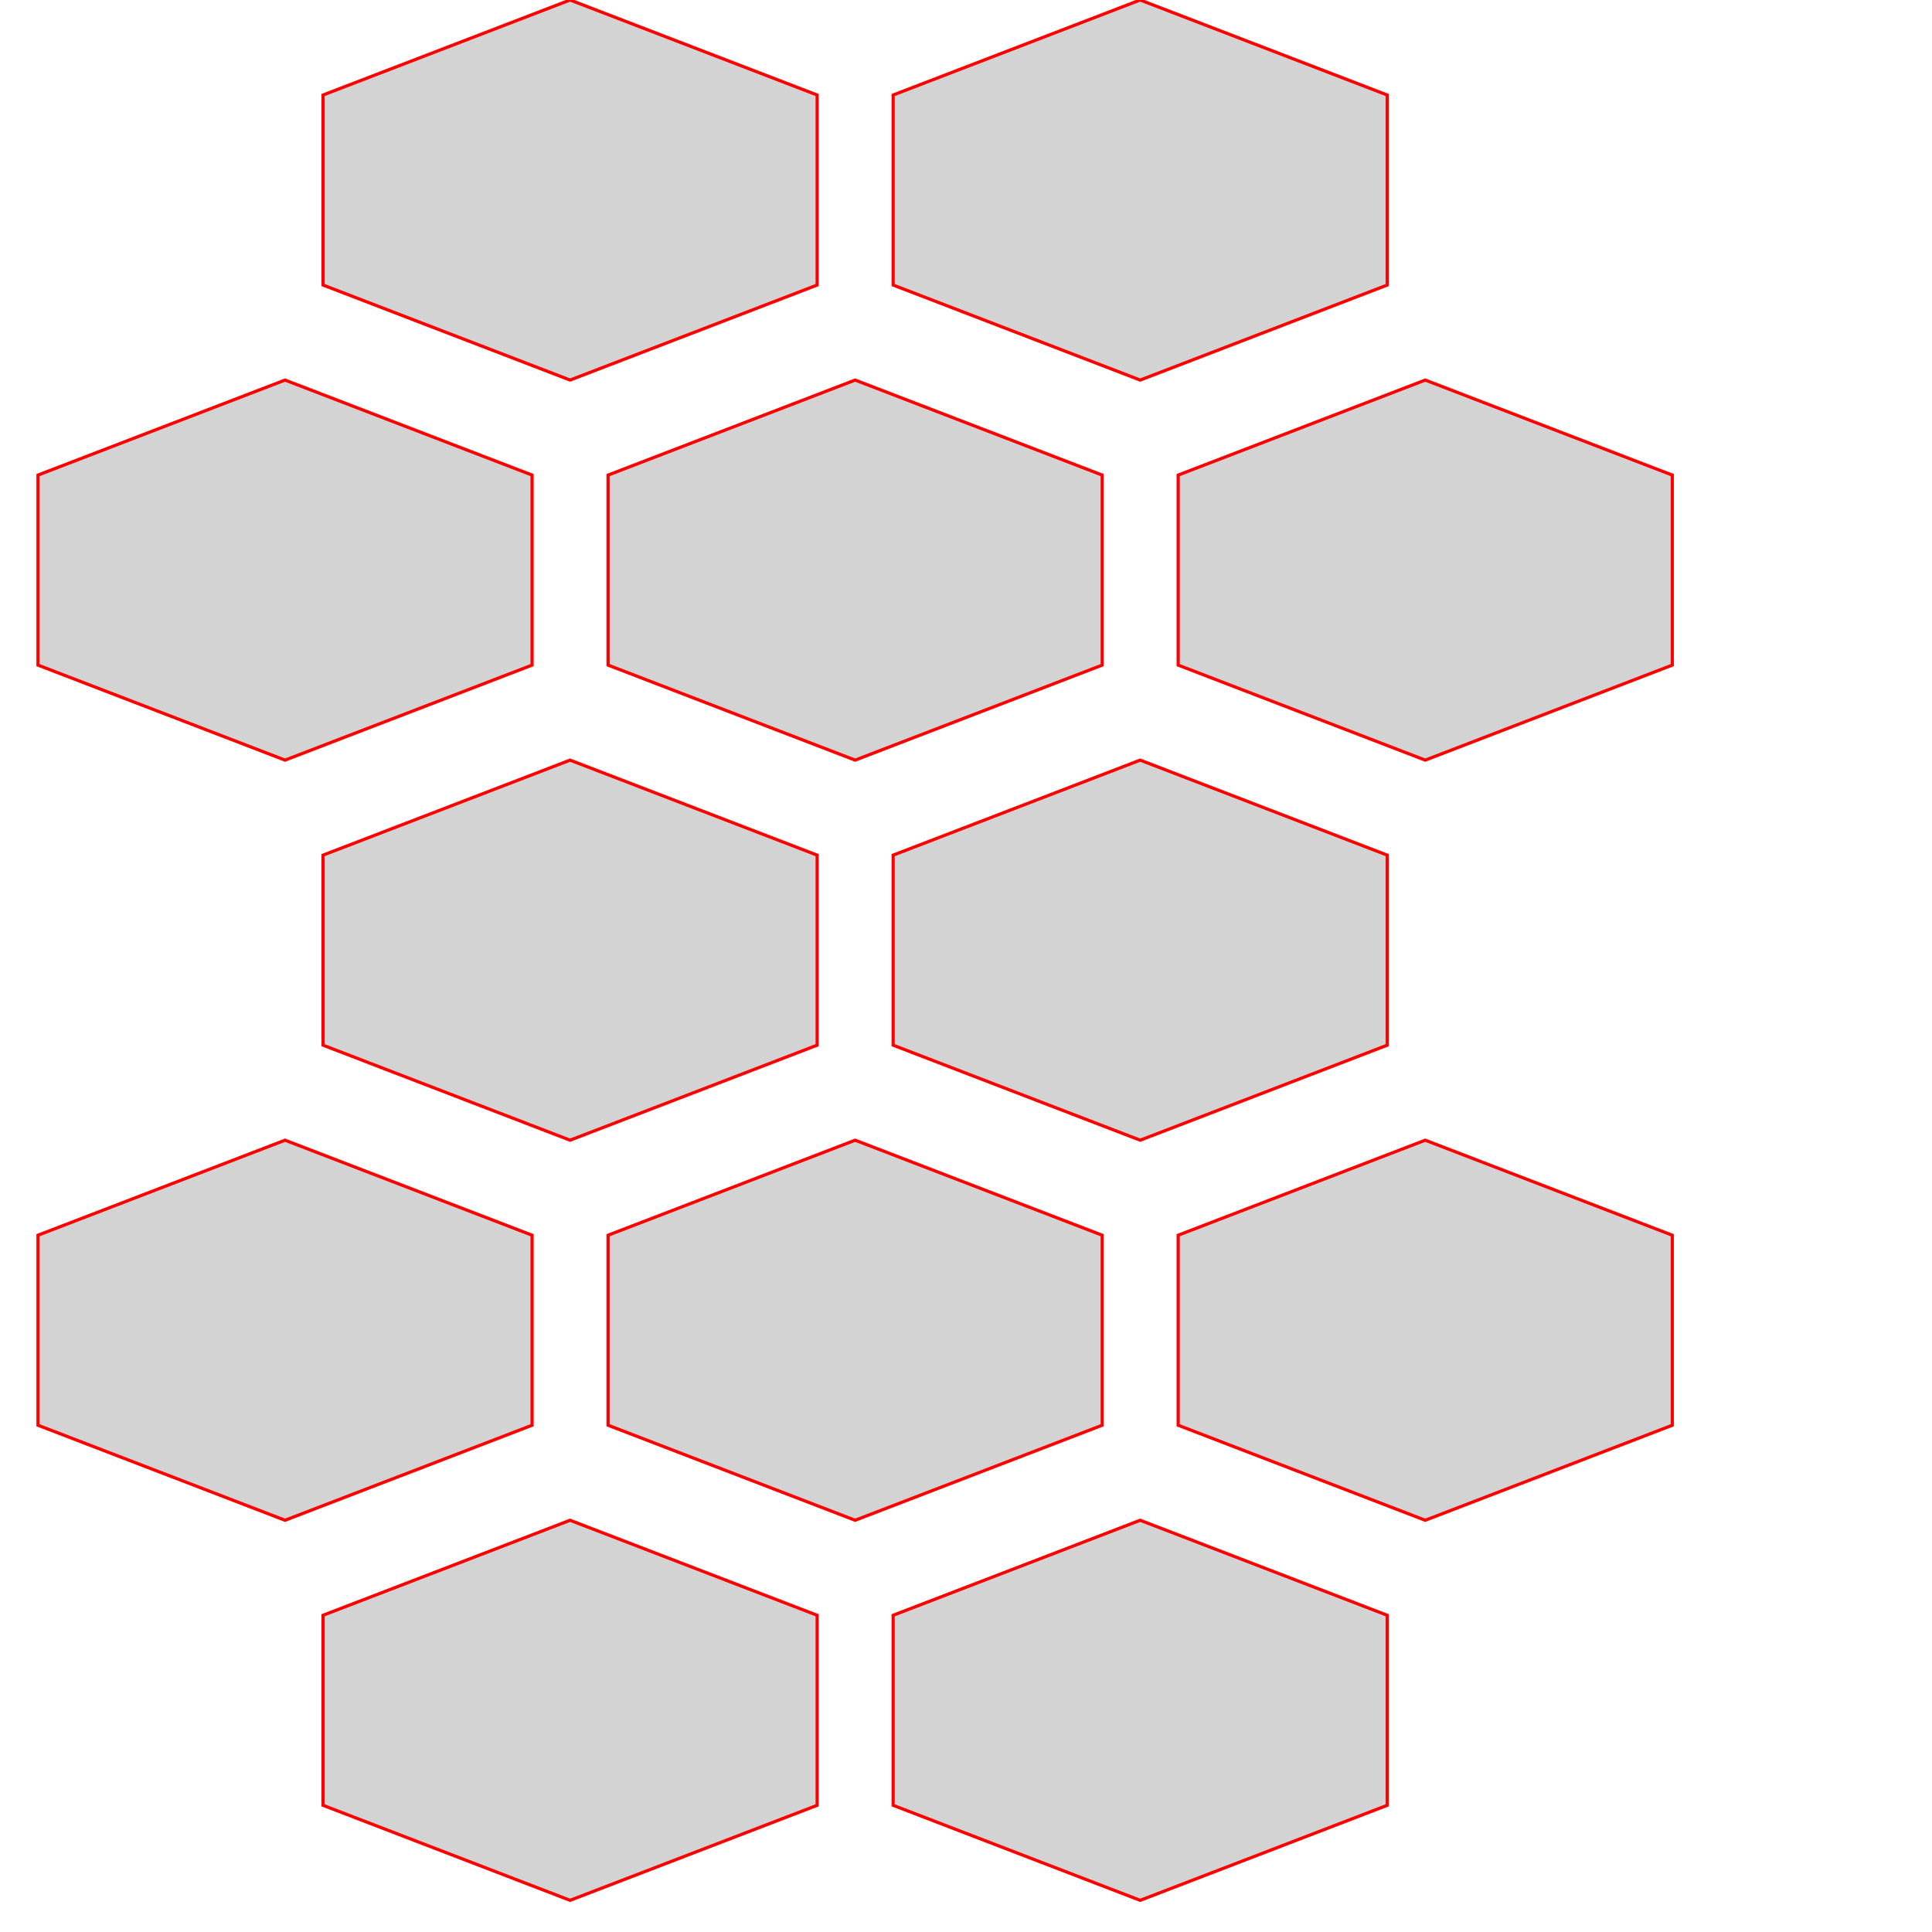
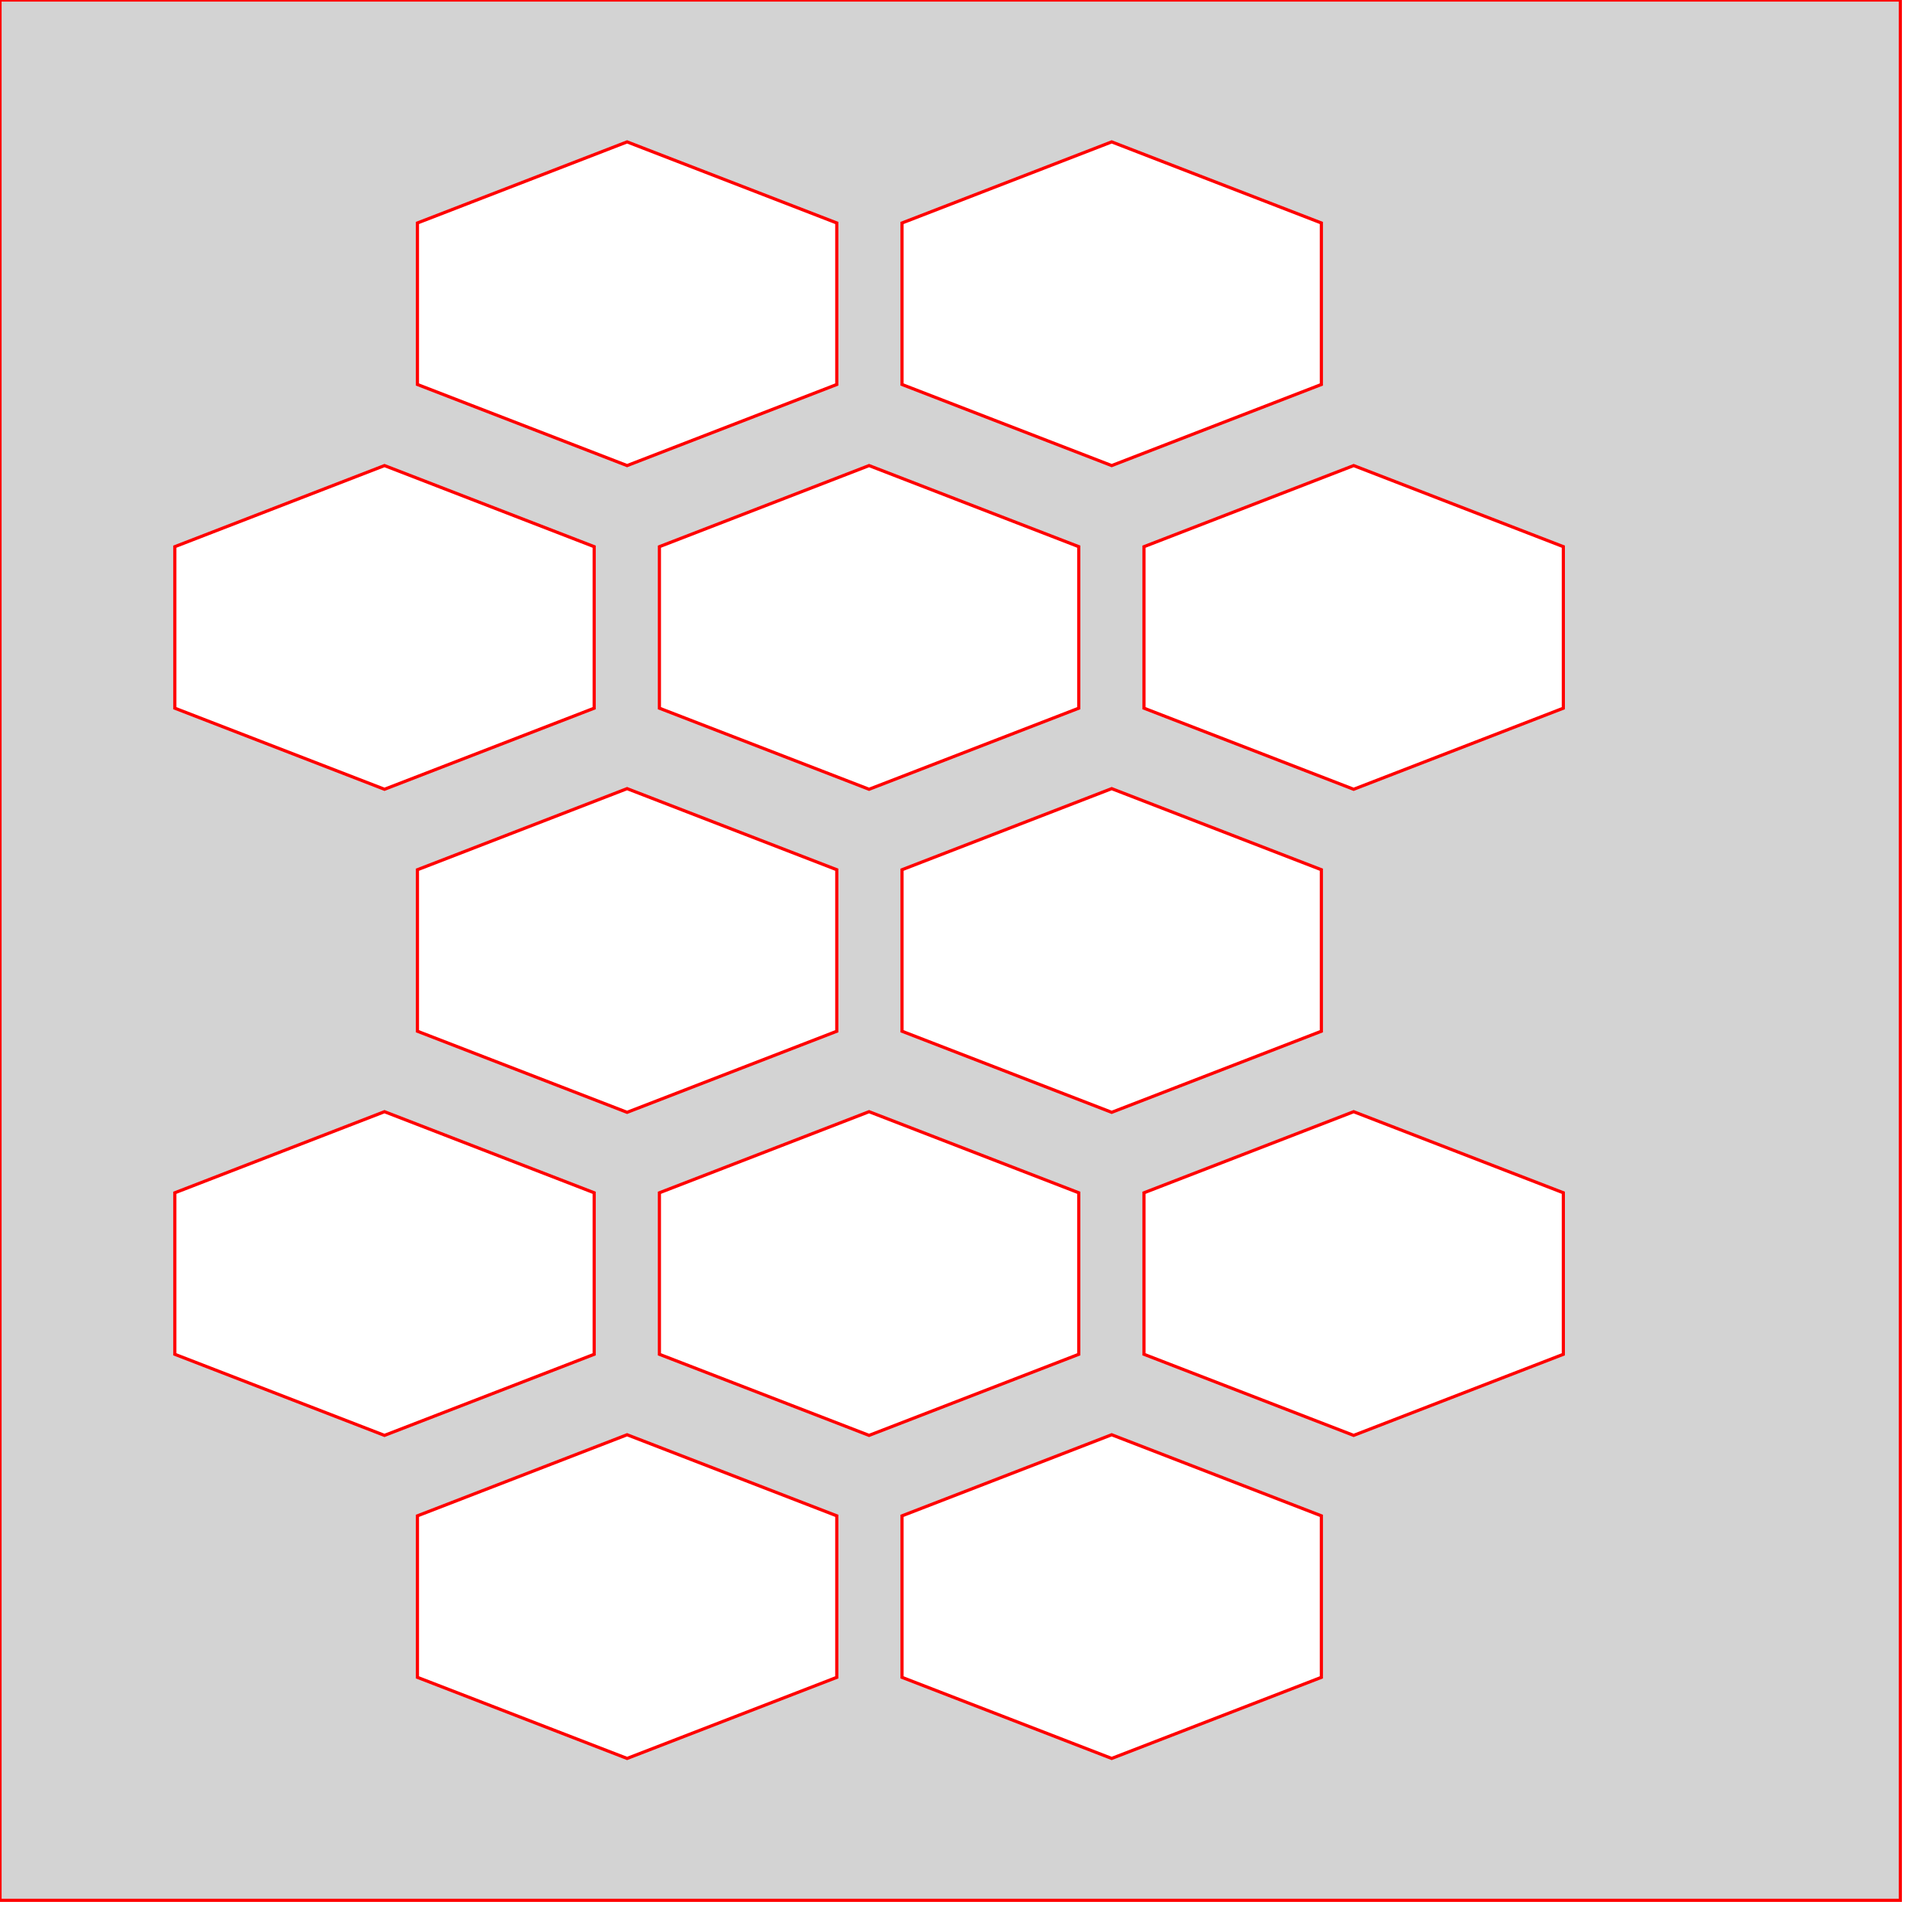
<svg xmlns="http://www.w3.org/2000/svg" version="1.1" width="3in" height="3in" viewBox="0 0 3.05 3.05">
-   <g fill="none" fill-rule="none" stroke="none" stroke-width="none" stroke-linecap="butt" stroke-linejoin="miter" stroke-miterlimit="10" stroke-dasharray="" stroke-dashoffset="0" font-family="none" font-weight="none" font-size="none" text-anchor="none" style="mix-blend-mode: normal">
-     <path d="M0,3v-3h3v3z" fill="none" fill-rule="nonzero" stroke="none" stroke-width="1" />
-     <path d="M0.51,0.15l0.39,-0.15l0.39,0.15v0.3l-0.39,0.15l-0.39,-0.15zM1.41,0.15l0.39,-0.15l0.39,0.15v0.3l-0.39,0.15l-0.39,-0.15zM0.06,0.75l0.39,-0.15l0.39,0.15v0.3l-0.39,0.15l-0.39,-0.15zM0.96,0.75l0.39,-0.15l0.39,0.15l0,0.3l-0.39,0.15l-0.39,-0.15zM1.86,0.75l0.39,-0.15l0.39,0.15v0.3l-0.39,0.15l-0.39,-0.15zM0.51,1.35l0.39,-0.15l0.39,0.15v0.3l-0.39,0.15l-0.39,-0.15zM1.41,1.35l0.39,-0.15l0.39,0.15v0.3l-0.39,0.15l-0.39,-0.15zM0.06,1.95l0.39,-0.15l0.39,0.15v0.3l-0.39,0.15l-0.39,-0.15zM0.96,1.95l0.39,-0.15l0.39,0.15l0,0.3l-0.39,0.15l-0.39,-0.15zM1.86,1.95l0.39,-0.15l0.39,0.15v0.3l-0.39,0.15l-0.39,-0.15zM0.51,2.55l0.39,-0.15l0.39,0.15v0.3l-0.39,0.15l-0.39,-0.15zM1.41,2.55l0.39,-0.15l0.39,0.15v0.3l-0.39,0.15l-0.39,-0.15z" fill="#d3d3d3" fill-rule="evenodd" stroke="#ff0000" stroke-width="0.005" />
+   <g fill="#d3d3d3" fill-rule="evenodd" stroke="#ff0000" stroke-width="0.005" stroke-linecap="butt" stroke-linejoin="miter" stroke-miterlimit="10" stroke-dasharray="" stroke-dashoffset="0" font-family="none" font-weight="none" font-size="none" text-anchor="none" style="mix-blend-mode: normal">
+     <path d="M0,3v-3h3v3zM0.659,0.352l0.331,-0.128l0.331,0.128v0.255l-0.331,0.128l-0.331,-0.128zM1.424,0.352l0.331,-0.128l0.331,0.128v0.255l-0.331,0.128l-0.331,-0.128zM0.276,0.863l0.331,-0.128l0.331,0.128v0.255l-0.331,0.128l-0.331,-0.128zM1.041,0.863l0.331,-0.128l0.331,0.128v0.255l-0.331,0.128l-0.331,-0.128zM1.806,0.863l0.331,-0.128l0.331,0.128v0.255l-0.331,0.128l-0.331,-0.128zM0.659,1.373l0.331,-0.128l0.331,0.128v0.255l-0.331,0.128l-0.331,-0.128zM1.424,1.373l0.331,-0.128l0.331,0.128v0.255l-0.331,0.128l-0.331,-0.128zM0.276,1.883l0.331,-0.128l0.331,0.128v0.255l-0.331,0.128l-0.331,-0.128zM1.041,1.883l0.331,-0.128l0.331,0.128v0.255l-0.331,0.128l-0.331,-0.128zM1.806,1.883l0.331,-0.128l0.331,0.128v0.255l-0.331,0.128l-0.331,-0.128zM0.659,2.393l0.331,-0.128l0.331,0.128v0.255l-0.331,0.128l-0.331,-0.128zM1.424,2.393l0.331,-0.128l0.331,0.128v0.255l-0.331,0.128l-0.331,-0.128z" />
  </g>
</svg>
